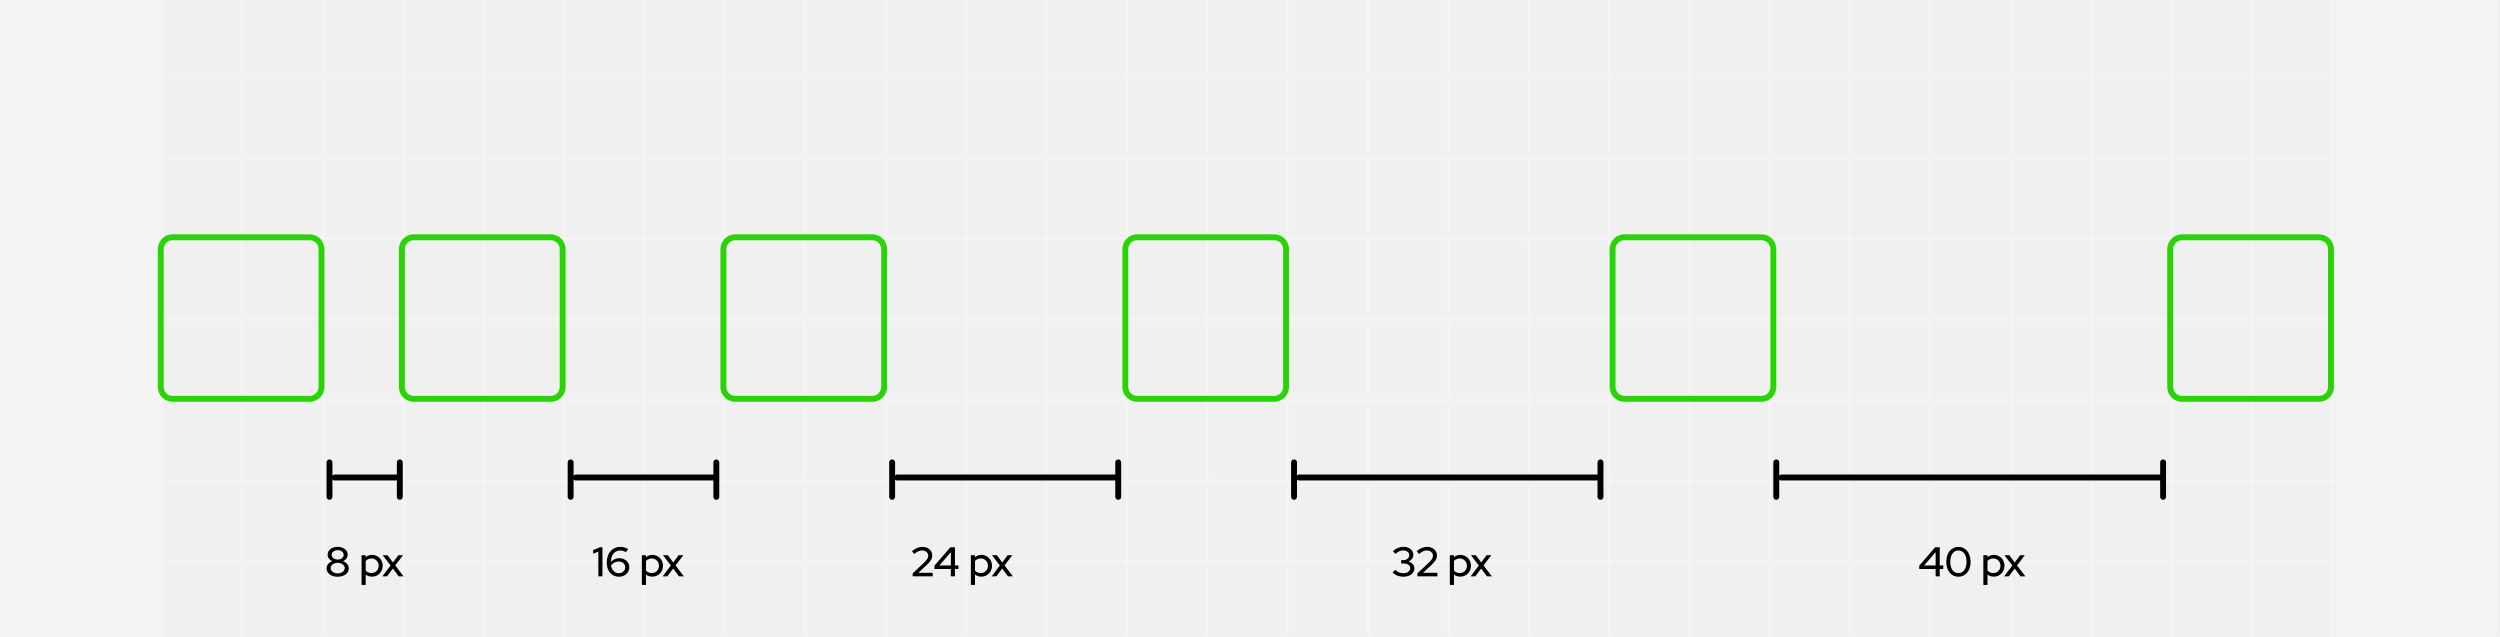
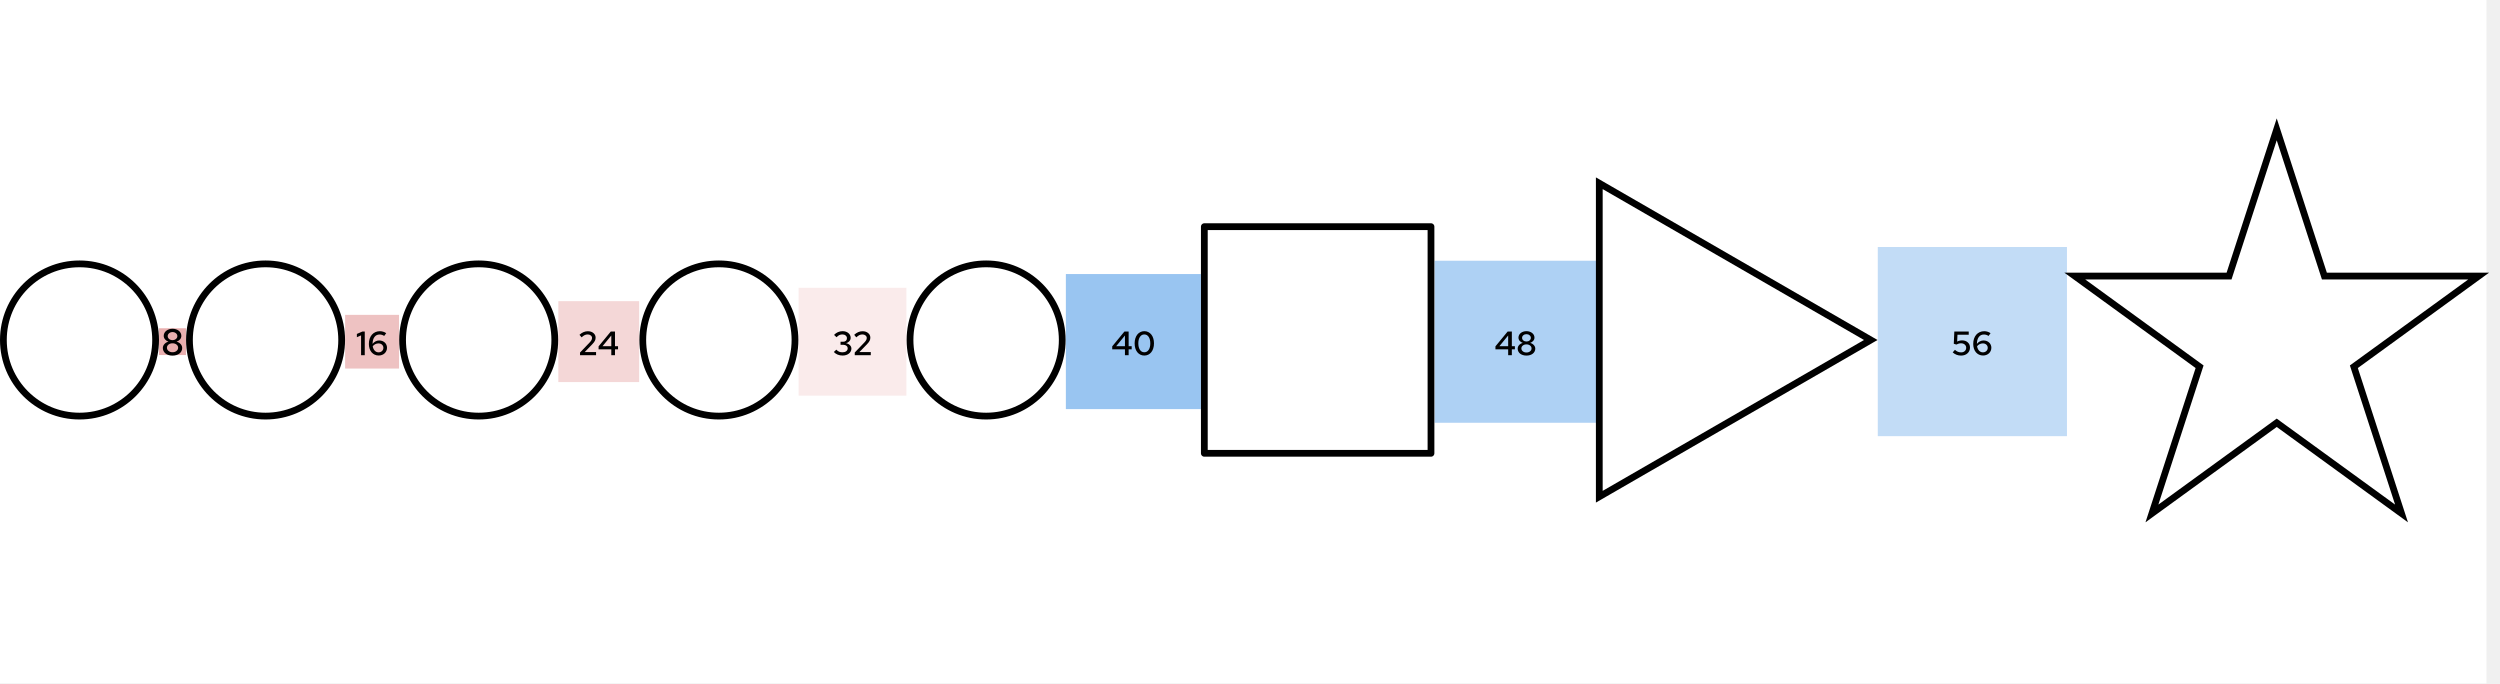
- <svg xmlns="http://www.w3.org/2000/svg" width="731" height="186" viewBox="0 0 731 186" fill="none">
-   <path fill-rule="evenodd" clip-rule="evenodd" d="M47.001 186L47.001 -3.7823e-08L47.863 0L47.863 186L47.001 186Z" fill="#F4F4F4" />
-   <path fill-rule="evenodd" clip-rule="evenodd" d="M423.048 186L423.048 -3.7823e-08L423.91 0L423.91 186L423.048 186Z" fill="#F4F4F4" />
-   <path fill-rule="evenodd" clip-rule="evenodd" d="M23.501 186L23.501 -3.7823e-08L24.363 0L24.363 186L23.501 186Z" fill="#F4F4F4" />
-   <path fill-rule="evenodd" clip-rule="evenodd" d="M0.001 22.143L730.051 22.143V23.01L0.001 23.01V22.143Z" fill="#F4F4F4" />
-   <path fill-rule="evenodd" clip-rule="evenodd" d="M0.001 93L730.051 93V93.867L0.001 93.867V93Z" fill="#F4F4F4" />
-   <path fill-rule="evenodd" clip-rule="evenodd" d="M0.001 45.762L730.051 45.762V46.629L0.001 46.629V45.762Z" fill="#F4F4F4" />
-   <path fill-rule="evenodd" clip-rule="evenodd" d="M0.001 116.62L730.051 116.62V117.486L0.001 117.486V116.62Z" fill="#F4F4F4" />
-   <path fill-rule="evenodd" clip-rule="evenodd" d="M0.001 69.381L730.051 69.381V70.248L0.001 70.248V69.381Z" fill="#F4F4F4" />
-   <path fill-rule="evenodd" clip-rule="evenodd" d="M0.001 140.239L730.051 140.239V141.105L0.001 141.105V140.239Z" fill="#F4F4F4" />
-   <path fill-rule="evenodd" clip-rule="evenodd" d="M0.001 163.857L730.051 163.857V164.724L0.001 164.724V163.857Z" fill="#F4F4F4" />
-   <path fill-rule="evenodd" clip-rule="evenodd" d="M399.548 186L399.548 -3.77003e-08L400.41 0L400.41 186L399.548 186Z" fill="#F4F4F4" />
-   <path fill-rule="evenodd" clip-rule="evenodd" d="M94.013 186L94.013 -3.7823e-08L94.875 0L94.875 186L94.013 186Z" fill="#F4F4F4" />
-   <path fill-rule="evenodd" clip-rule="evenodd" d="M470.052 186L470.052 -3.77003e-08L470.914 0L470.914 186L470.052 186Z" fill="#F4F4F4" />
-   <path fill-rule="evenodd" clip-rule="evenodd" d="M70.509 186L70.509 -3.77003e-08L71.371 0L71.371 186L70.509 186Z" fill="#F4F4F4" />
-   <path fill-rule="evenodd" clip-rule="evenodd" d="M446.548 186L446.548 -3.7823e-08L447.41 0L447.41 186L446.548 186Z" fill="#F4F4F4" />
-   <path fill-rule="evenodd" clip-rule="evenodd" d="M141.016 186L141.016 -3.77003e-08L141.879 0L141.879 186L141.016 186Z" fill="#F4F4F4" />
-   <path fill-rule="evenodd" clip-rule="evenodd" d="M517.055 186L517.055 -3.7823e-08L517.918 0L517.918 186L517.055 186Z" fill="#F4F4F4" />
-   <path fill-rule="evenodd" clip-rule="evenodd" d="M117.509 186L117.509 -3.7823e-08L118.371 0L118.371 186L117.509 186Z" fill="#F4F4F4" />
-   <path fill-rule="evenodd" clip-rule="evenodd" d="M493.552 186L493.552 -3.77003e-08L494.414 0L494.414 186L493.552 186Z" fill="#F4F4F4" />
-   <path fill-rule="evenodd" clip-rule="evenodd" d="M188.016 186L188.016 -3.7823e-08L188.879 0L188.879 186L188.016 186Z" fill="#F4F4F4" />
-   <path fill-rule="evenodd" clip-rule="evenodd" d="M564.063 186L564.063 -3.77003e-08L564.926 0L564.926 186L564.063 186Z" fill="#F4F4F4" />
-   <path fill-rule="evenodd" clip-rule="evenodd" d="M164.516 186L164.516 -3.77003e-08L165.379 0L165.379 186L164.516 186Z" fill="#F4F4F4" />
-   <path fill-rule="evenodd" clip-rule="evenodd" d="M540.559 186L540.559 -3.7823e-08L541.422 0L541.422 186L540.559 186Z" fill="#F4F4F4" />
-   <path fill-rule="evenodd" clip-rule="evenodd" d="M235.024 186L235.024 -3.77003e-08L235.887 0L235.887 186L235.024 186Z" fill="#F4F4F4" />
-   <path fill-rule="evenodd" clip-rule="evenodd" d="M611.067 186L611.067 -3.7823e-08L611.93 0L611.93 186L611.067 186Z" fill="#F4F4F4" />
-   <path fill-rule="evenodd" clip-rule="evenodd" d="M211.52 186L211.52 -3.7823e-08L212.383 0L212.383 186L211.52 186Z" fill="#F4F4F4" />
-   <path fill-rule="evenodd" clip-rule="evenodd" d="M587.563 186L587.563 -3.7823e-08L588.426 0L588.426 186L587.563 186Z" fill="#F4F4F4" />
-   <path fill-rule="evenodd" clip-rule="evenodd" d="M282.028 186L282.028 -3.7823e-08L282.891 0L282.891 186L282.028 186Z" fill="#F4F4F4" />
-   <path fill-rule="evenodd" clip-rule="evenodd" d="M658.071 186L658.071 -3.7823e-08L658.934 0L658.934 186L658.071 186Z" fill="#F4F4F4" />
-   <path fill-rule="evenodd" clip-rule="evenodd" d="M258.528 186L258.528 -3.77003e-08L259.391 0L259.391 186L258.528 186Z" fill="#F4F4F4" />
-   <path fill-rule="evenodd" clip-rule="evenodd" d="M634.571 186L634.571 -3.77003e-08L635.434 0L635.434 186L634.571 186Z" fill="#F4F4F4" />
-   <path fill-rule="evenodd" clip-rule="evenodd" d="M329.04 186L329.04 -3.77003e-08L329.902 0L329.902 186L329.04 186Z" fill="#F4F4F4" />
-   <path fill-rule="evenodd" clip-rule="evenodd" d="M705.079 186L705.079 -3.77003e-08L705.941 0L705.941 186L705.079 186Z" fill="#F4F4F4" />
-   <path fill-rule="evenodd" clip-rule="evenodd" d="M305.532 186L305.532 -3.77003e-08L306.395 0L306.395 186L305.532 186Z" fill="#F4F4F4" />
-   <path fill-rule="evenodd" clip-rule="evenodd" d="M681.575 186L681.575 -3.7823e-08L682.438 0L682.437 186L681.575 186Z" fill="#F4F4F4" />
-   <path fill-rule="evenodd" clip-rule="evenodd" d="M376.04 186L376.04 -3.77003e-08L376.902 0L376.902 186L376.04 186Z" fill="#F4F4F4" />
-   <path fill-rule="evenodd" clip-rule="evenodd" d="M352.54 186L352.54 -3.7823e-08L353.402 0L353.402 186L352.54 186Z" fill="#F4F4F4" />
-   <path fill-rule="evenodd" clip-rule="evenodd" d="M728.579 186L728.579 -3.77003e-08L729.441 0L729.441 186L728.579 186Z" fill="#F4F4F4" />
-   <path d="M683.047 0H730.052V186H683.047V0Z" fill="#F4F4F4" />
-   <path d="M0 0H47.005V186H0V0Z" fill="#F4F4F4" />
-   <path fill-rule="evenodd" clip-rule="evenodd" d="M46.141 72.848C46.141 70.455 48.071 68.515 50.453 68.515H90.558C92.94 68.515 94.871 70.455 94.871 72.848V113.152C94.871 115.546 92.94 117.486 90.558 117.486H50.453C48.071 117.486 46.141 115.546 46.141 113.152V72.848ZM50.453 70.248C49.024 70.248 47.866 71.412 47.866 72.848V113.152C47.866 114.589 49.024 115.753 50.453 115.753H90.558C91.987 115.753 93.146 114.589 93.146 113.152V72.848C93.146 71.412 91.987 70.248 90.558 70.248H50.453Z" fill="#29D305" />
-   <path fill-rule="evenodd" clip-rule="evenodd" d="M116.648 72.848C116.648 70.455 118.579 68.515 120.961 68.515H161.066C163.448 68.515 165.379 70.455 165.379 72.848V113.152C165.379 115.546 163.448 117.486 161.066 117.486H120.961C118.579 117.486 116.648 115.546 116.648 113.152V72.848ZM120.961 70.248C119.532 70.248 118.373 71.412 118.373 72.848V113.152C118.373 114.589 119.532 115.753 120.961 115.753H161.066C162.495 115.753 163.654 114.589 163.654 113.152V72.848C163.654 71.412 162.495 70.248 161.066 70.248H120.961Z" fill="#29D305" />
-   <path fill-rule="evenodd" clip-rule="evenodd" d="M210.66 72.848C210.66 70.455 212.591 68.515 214.973 68.515H255.078C257.46 68.515 259.39 70.455 259.39 72.848V113.152C259.39 115.546 257.46 117.486 255.078 117.486H214.973C212.591 117.486 210.66 115.546 210.66 113.152V72.848ZM214.973 70.248C213.544 70.248 212.385 71.412 212.385 72.848V113.152C212.385 114.589 213.544 115.753 214.973 115.753H255.078C256.507 115.753 257.665 114.589 257.665 113.152V72.848C257.665 71.412 256.507 70.248 255.078 70.248H214.973Z" fill="#29D305" />
-   <path fill-rule="evenodd" clip-rule="evenodd" d="M328.176 72.848C328.176 70.455 330.107 68.515 332.488 68.515H372.594C374.975 68.515 376.906 70.455 376.906 72.848V113.152C376.906 115.546 374.975 117.486 372.594 117.486H332.488C330.107 117.486 328.176 115.546 328.176 113.152V72.848ZM332.488 70.248C331.059 70.248 329.901 71.412 329.901 72.848V113.152C329.901 114.589 331.059 115.753 332.488 115.753H372.594C374.023 115.753 375.181 114.589 375.181 113.152V72.848C375.181 71.412 374.023 70.248 372.594 70.248H332.488Z" fill="#29D305" />
-   <path fill-rule="evenodd" clip-rule="evenodd" d="M470.656 72.848C470.656 70.455 472.587 68.515 474.969 68.515H515.074C517.456 68.515 519.386 70.455 519.386 72.848V113.152C519.386 115.546 517.456 117.486 515.074 117.486H474.969C472.587 117.486 470.656 115.546 470.656 113.152V72.848ZM474.969 70.248C473.54 70.248 472.381 71.412 472.381 72.848V113.152C472.381 114.589 473.54 115.753 474.969 115.753H515.074C516.503 115.753 517.661 114.589 517.661 113.152V72.848C517.661 71.412 516.503 70.248 515.074 70.248H474.969Z" fill="#29D305" />
-   <path fill-rule="evenodd" clip-rule="evenodd" d="M633.707 72.848C633.707 70.455 635.638 68.515 638.019 68.515H678.125C680.507 68.515 682.437 70.455 682.437 72.848V113.152C682.437 115.546 680.507 117.486 678.125 117.486H638.019C635.638 117.486 633.707 115.546 633.707 113.152V72.848ZM638.019 70.248C636.59 70.248 635.432 71.412 635.432 72.848V113.152C635.432 114.589 636.59 115.753 638.019 115.753H678.125C679.554 115.753 680.712 114.589 680.712 113.152V72.848C680.712 71.412 679.554 70.248 678.125 70.248H638.019Z" fill="#29D305" />
-   <path fill-rule="evenodd" clip-rule="evenodd" d="M96.344 134.333C96.821 134.333 97.207 134.722 97.207 135.2L97.207 145.276C97.207 145.755 96.821 146.143 96.345 146.143C95.868 146.143 95.482 145.755 95.482 145.276L95.482 135.2C95.482 134.722 95.868 134.333 96.344 134.333Z" fill="black" />
-   <path fill-rule="evenodd" clip-rule="evenodd" d="M116.903 134.333C117.379 134.333 117.766 134.722 117.766 135.2L117.766 145.276C117.766 145.755 117.379 146.143 116.903 146.143C116.427 146.143 116.041 145.755 116.041 145.276L116.041 135.2C116.041 134.722 116.427 134.333 116.903 134.333Z" fill="black" />
-   <path fill-rule="evenodd" clip-rule="evenodd" d="M117.516 139.629C117.516 140.108 117.129 140.496 116.653 140.496H97.813C97.337 140.496 96.951 140.108 96.951 139.629C96.951 139.15 97.337 138.762 97.813 138.762H116.653C117.129 138.762 117.516 139.15 117.516 139.629Z" fill="black" />
-   <path d="M98.733 168.637C98.257 168.637 97.819 168.577 97.416 168.455C97.022 168.334 96.68 168.168 96.39 167.958C96.108 167.739 95.887 167.48 95.726 167.181C95.565 166.874 95.484 166.542 95.484 166.186C95.484 165.717 95.637 165.296 95.943 164.924C96.249 164.544 96.648 164.265 97.139 164.087C96.736 163.909 96.41 163.65 96.161 163.31C95.919 162.962 95.798 162.582 95.798 162.169C95.798 161.846 95.871 161.547 96.016 161.272C96.169 160.988 96.374 160.746 96.632 160.543C96.897 160.341 97.207 160.183 97.561 160.07C97.924 159.949 98.314 159.888 98.733 159.888C99.143 159.888 99.529 159.949 99.892 160.07C100.254 160.183 100.564 160.341 100.821 160.543C101.087 160.746 101.292 160.988 101.437 161.272C101.59 161.547 101.667 161.846 101.667 162.169C101.667 162.582 101.542 162.962 101.292 163.31C101.051 163.65 100.729 163.909 100.326 164.087C100.817 164.265 101.216 164.544 101.522 164.924C101.828 165.296 101.981 165.717 101.981 166.186C101.981 166.542 101.9 166.874 101.739 167.181C101.578 167.48 101.353 167.739 101.063 167.958C100.781 168.168 100.439 168.334 100.037 168.455C99.642 168.577 99.207 168.637 98.733 168.637ZM98.733 163.613C99.224 163.613 99.638 163.48 99.976 163.213C100.322 162.946 100.495 162.623 100.495 162.242C100.495 161.854 100.326 161.526 99.988 161.259C99.65 160.992 99.232 160.859 98.733 160.859C98.233 160.859 97.815 160.992 97.477 161.259C97.147 161.526 96.982 161.854 96.982 162.242C96.982 162.623 97.151 162.946 97.489 163.213C97.827 163.48 98.241 163.613 98.733 163.613ZM98.733 167.654C99.312 167.654 99.799 167.509 100.194 167.217C100.588 166.918 100.785 166.55 100.785 166.113C100.785 165.676 100.588 165.312 100.194 165.021C99.799 164.73 99.312 164.584 98.733 164.584C98.153 164.584 97.666 164.73 97.271 165.021C96.877 165.312 96.68 165.676 96.68 166.113C96.68 166.55 96.877 166.918 97.271 167.217C97.666 167.509 98.153 167.654 98.733 167.654Z" fill="black" />
-   <path d="M105.724 171.028V162.339H106.92V162.934C107.169 162.707 107.455 162.538 107.777 162.424C108.099 162.303 108.441 162.242 108.803 162.242C109.238 162.242 109.645 162.327 110.023 162.497C110.401 162.659 110.727 162.881 111.001 163.165C111.283 163.448 111.504 163.783 111.665 164.172C111.826 164.56 111.907 164.977 111.907 165.422C111.907 165.866 111.826 166.287 111.665 166.684C111.504 167.072 111.283 167.408 111.001 167.691C110.727 167.974 110.397 168.2 110.011 168.37C109.625 168.532 109.214 168.613 108.779 168.613C108.441 168.613 108.111 168.56 107.789 168.455C107.475 168.35 107.189 168.2 106.932 168.006V171.028H105.724ZM108.646 163.298C108.3 163.298 107.978 163.363 107.681 163.492C107.383 163.622 107.133 163.804 106.932 164.038V166.829C107.125 167.056 107.371 167.234 107.668 167.363C107.974 167.493 108.3 167.557 108.646 167.557C109.234 167.557 109.725 167.355 110.12 166.95C110.522 166.546 110.723 166.04 110.723 165.434C110.723 164.827 110.522 164.321 110.12 163.917C109.717 163.504 109.226 163.298 108.646 163.298Z" fill="black" />
-   <path d="M111.805 168.516L114.195 165.349L111.901 162.339H113.314L114.896 164.463L116.478 162.339H117.842L115.572 165.337L117.999 168.516H116.574L114.884 166.235L113.169 168.516H111.805Z" fill="black" />
-   <path fill-rule="evenodd" clip-rule="evenodd" d="M166.852 134.333C167.329 134.333 167.715 134.722 167.715 135.2L167.715 145.276C167.715 145.755 167.329 146.143 166.852 146.143C166.376 146.143 165.99 145.755 165.99 145.276L165.99 135.2C165.99 134.722 166.376 134.333 166.852 134.333Z" fill="black" />
-   <path fill-rule="evenodd" clip-rule="evenodd" d="M209.454 134.333C209.93 134.333 210.316 134.722 210.316 135.2L210.316 145.276C210.316 145.755 209.93 146.143 209.454 146.143C208.978 146.143 208.591 145.755 208.591 145.276L208.591 135.2C208.591 134.722 208.978 134.333 209.454 134.333Z" fill="black" />
-   <path fill-rule="evenodd" clip-rule="evenodd" d="M210.055 139.629C210.055 140.108 209.669 140.496 209.192 140.496L168.319 140.496C167.842 140.496 167.456 140.108 167.456 139.629C167.456 139.15 167.842 138.762 168.319 138.762L209.192 138.762C209.669 138.762 210.055 139.15 210.055 139.629Z" fill="black" />
-   <path d="M176.154 160.022V168.516H174.959V161.272L173.438 161.915V160.847L175.394 160.022H176.154Z" fill="black" />
-   <path d="M180.966 168.638C180.442 168.638 179.959 168.537 179.517 168.334C179.082 168.132 178.708 167.853 178.394 167.497C178.088 167.133 177.846 166.7 177.669 166.199C177.5 165.689 177.416 165.131 177.416 164.524C177.416 163.828 177.512 163.193 177.705 162.619C177.899 162.045 178.168 161.559 178.514 161.163C178.869 160.758 179.291 160.447 179.782 160.229C180.281 160.01 180.833 159.901 181.436 159.901C181.839 159.901 182.237 159.962 182.632 160.083C183.026 160.204 183.368 160.366 183.658 160.568L183.018 161.466C182.769 161.296 182.503 161.171 182.221 161.09C181.948 161.009 181.662 160.969 181.364 160.969C180.535 160.969 179.875 161.264 179.384 161.855C178.901 162.445 178.643 163.27 178.611 164.33C178.909 163.982 179.275 163.711 179.71 163.517C180.144 163.315 180.599 163.214 181.074 163.214C181.501 163.214 181.891 163.282 182.245 163.42C182.608 163.549 182.918 163.731 183.175 163.966C183.441 164.192 183.646 164.468 183.791 164.791C183.936 165.115 184.008 165.467 184.008 165.847C184.008 166.251 183.932 166.623 183.779 166.963C183.626 167.303 183.413 167.598 183.139 167.849C182.873 168.092 182.551 168.286 182.173 168.431C181.803 168.569 181.4 168.638 180.966 168.638ZM180.869 164.184C180.458 164.184 180.06 164.285 179.674 164.488C179.287 164.682 178.953 164.961 178.671 165.325C178.776 166.005 179.034 166.555 179.444 166.975C179.855 167.396 180.35 167.606 180.929 167.606C181.469 167.606 181.915 167.44 182.27 167.109C182.632 166.777 182.813 166.369 182.813 165.883C182.813 165.382 182.632 164.973 182.27 164.658C181.907 164.342 181.44 164.184 180.869 164.184Z" fill="black" />
-   <path d="M187.68 171.028V162.34H188.875V162.935C189.125 162.708 189.41 162.538 189.732 162.425C190.054 162.304 190.397 162.243 190.759 162.243C191.193 162.243 191.6 162.328 191.978 162.498C192.357 162.659 192.683 162.882 192.956 163.165C193.238 163.448 193.46 163.784 193.621 164.172C193.782 164.561 193.862 164.977 193.862 165.422C193.862 165.867 193.782 166.288 193.621 166.684C193.46 167.072 193.238 167.408 192.956 167.691C192.683 167.974 192.353 168.201 191.966 168.371C191.58 168.533 191.169 168.613 190.735 168.613C190.397 168.613 190.067 168.561 189.745 168.456C189.431 168.351 189.145 168.201 188.887 168.007V171.028H187.68ZM190.602 163.299C190.256 163.299 189.934 163.363 189.636 163.493C189.338 163.622 189.088 163.804 188.887 164.039V166.83C189.08 167.056 189.326 167.234 189.624 167.364C189.93 167.493 190.256 167.558 190.602 167.558C191.189 167.558 191.681 167.356 192.075 166.951C192.477 166.547 192.679 166.041 192.679 165.434C192.679 164.828 192.477 164.322 192.075 163.917C191.672 163.505 191.181 163.299 190.602 163.299Z" fill="black" />
-   <path d="M193.76 168.516L196.151 165.349L193.857 162.34H195.269L196.851 164.463L198.433 162.34H199.797L197.527 165.337L199.954 168.516H198.529L196.839 166.235L195.124 168.516H193.76Z" fill="black" />
-   <path fill-rule="evenodd" clip-rule="evenodd" d="M260.864 134.333C261.34 134.333 261.727 134.722 261.727 135.2L261.727 145.276C261.727 145.755 261.34 146.143 260.864 146.143C260.388 146.143 260.002 145.755 260.002 145.276L260.002 135.2C260.002 134.722 260.388 134.333 260.864 134.333Z" fill="black" />
-   <path fill-rule="evenodd" clip-rule="evenodd" d="M326.966 134.333C327.442 134.333 327.828 134.722 327.828 135.2L327.828 145.276C327.828 145.755 327.442 146.143 326.966 146.143C326.489 146.143 326.103 145.755 326.103 145.276L326.103 135.2C326.103 134.722 326.489 134.333 326.966 134.333Z" fill="black" />
-   <path fill-rule="evenodd" clip-rule="evenodd" d="M327.574 139.629C327.574 140.108 327.188 140.496 326.712 140.496H262.336C261.859 140.496 261.473 140.108 261.473 139.629C261.473 139.15 261.859 138.762 262.336 138.762H326.712C327.188 138.762 327.574 139.15 327.574 139.629Z" fill="black" />
-   <path d="M266.862 168.516V167.642L270.122 164.597C270.605 164.135 270.939 163.751 271.124 163.444C271.317 163.136 271.414 162.813 271.414 162.473C271.414 162.036 271.245 161.676 270.907 161.393C270.577 161.102 270.158 160.956 269.651 160.956C269.24 160.956 268.858 161.037 268.504 161.199C268.149 161.361 267.763 161.628 267.345 162L266.656 161.175C267.123 160.754 267.61 160.438 268.117 160.228C268.624 160.018 269.144 159.913 269.675 159.913C270.102 159.913 270.492 159.973 270.846 160.095C271.208 160.216 271.514 160.39 271.764 160.616C272.021 160.835 272.223 161.098 272.368 161.405C272.512 161.704 272.585 162.036 272.585 162.4C272.585 162.886 272.464 163.335 272.223 163.747C271.989 164.16 271.547 164.669 270.894 165.276L268.516 167.485H272.718V168.516H266.862Z" fill="black" />
-   <path d="M279.227 160.022V165.337H280.253V166.368H279.227V168.516H278.032V166.368H273.238V165.397L277.887 160.022H279.227ZM274.663 165.337H278.032V161.442L274.663 165.337Z" fill="black" />
-   <path d="M283.883 171.028V162.34H285.079V162.934C285.328 162.708 285.614 162.538 285.936 162.424C286.258 162.303 286.6 162.242 286.962 162.242C287.397 162.242 287.803 162.327 288.182 162.497C288.56 162.659 288.886 162.882 289.16 163.165C289.442 163.448 289.663 163.784 289.824 164.172C289.985 164.56 290.065 164.977 290.065 165.422C290.065 165.867 289.985 166.287 289.824 166.684C289.663 167.072 289.442 167.408 289.16 167.691C288.886 167.974 288.556 168.201 288.17 168.37C287.783 168.532 287.373 168.613 286.938 168.613C286.6 168.613 286.27 168.56 285.948 168.455C285.634 168.35 285.348 168.201 285.091 168.006V171.028H283.883ZM286.805 163.298C286.459 163.298 286.137 163.363 285.839 163.492C285.541 163.622 285.292 163.804 285.091 164.038V166.829C285.284 167.056 285.529 167.234 285.827 167.363C286.133 167.493 286.459 167.557 286.805 167.557C287.393 167.557 287.884 167.355 288.278 166.951C288.681 166.546 288.882 166.041 288.882 165.434C288.882 164.827 288.681 164.321 288.278 163.917C287.876 163.504 287.385 163.298 286.805 163.298Z" fill="black" />
-   <path d="M289.963 168.516L292.354 165.349L290.06 162.34H291.473L293.055 164.463L294.636 162.34H296.001L293.731 165.337L296.158 168.516H294.733L293.042 166.235L291.328 168.516H289.963Z" fill="black" />
-   <path fill-rule="evenodd" clip-rule="evenodd" d="M378.376 134.333C378.852 134.333 379.238 134.722 379.238 135.2L379.238 145.276C379.238 145.755 378.852 146.143 378.376 146.143C377.899 146.143 377.513 145.755 377.513 145.276L377.513 135.2C377.513 134.722 377.899 134.333 378.376 134.333Z" fill="black" />
-   <path fill-rule="evenodd" clip-rule="evenodd" d="M467.977 134.333C468.454 134.333 468.84 134.722 468.84 135.2L468.84 145.276C468.84 145.755 468.454 146.143 467.977 146.143C467.501 146.143 467.115 145.755 467.115 145.276L467.115 135.2C467.115 134.722 467.501 134.333 467.977 134.333Z" fill="black" />
-   <path fill-rule="evenodd" clip-rule="evenodd" d="M468.586 139.629C468.586 140.108 468.2 140.496 467.723 140.496L379.845 140.496C379.368 140.496 378.982 140.108 378.982 139.629C378.982 139.15 379.368 138.762 379.845 138.762L467.723 138.762C468.2 138.762 468.586 139.15 468.586 139.629Z" fill="black" />
-   <path d="M413.575 166.174C413.575 166.53 413.495 166.862 413.334 167.169C413.173 167.468 412.952 167.727 412.67 167.946C412.388 168.164 412.05 168.334 411.656 168.455C411.261 168.577 410.834 168.637 410.376 168.637C409.748 168.637 409.156 168.532 408.601 168.322C408.053 168.103 407.578 167.792 407.176 167.387L407.985 166.623C408.339 166.971 408.701 167.221 409.072 167.375C409.45 167.521 409.881 167.594 410.364 167.594C410.951 167.594 411.43 167.456 411.8 167.181C412.171 166.906 412.356 166.55 412.356 166.113C412.356 165.717 412.179 165.393 411.825 165.142C411.478 164.892 411.016 164.766 410.436 164.766H409.699V163.783H410.339C410.83 163.783 411.241 163.642 411.571 163.359C411.901 163.076 412.066 162.724 412.066 162.303C412.066 161.915 411.897 161.591 411.559 161.332C411.229 161.073 410.818 160.944 410.327 160.944C409.893 160.944 409.502 161.021 409.156 161.174C408.81 161.328 408.452 161.591 408.081 161.963L407.272 161.187C407.683 160.774 408.154 160.454 408.685 160.228C409.216 160.001 409.772 159.888 410.351 159.888C410.77 159.888 411.156 159.949 411.511 160.07C411.873 160.183 412.183 160.341 412.44 160.543C412.698 160.746 412.899 160.992 413.044 161.284C413.189 161.567 413.261 161.878 413.261 162.218C413.261 162.647 413.137 163.035 412.887 163.383C412.646 163.723 412.312 163.994 411.885 164.196C412.392 164.35 412.799 164.604 413.104 164.96C413.418 165.308 413.575 165.713 413.575 166.174Z" fill="black" />
-   <path d="M414.444 168.516V167.642L417.704 164.596C418.187 164.135 418.522 163.751 418.707 163.444C418.9 163.136 418.996 162.813 418.996 162.473C418.996 162.036 418.827 161.676 418.489 161.393C418.159 161.102 417.741 160.956 417.234 160.956C416.823 160.956 416.441 161.037 416.086 161.199C415.732 161.361 415.346 161.627 414.927 162L414.239 161.174C414.706 160.754 415.193 160.438 415.7 160.228C416.207 160.018 416.726 159.912 417.258 159.912C417.684 159.912 418.075 159.973 418.429 160.094C418.791 160.216 419.097 160.39 419.347 160.616C419.604 160.835 419.805 161.098 419.95 161.405C420.095 161.704 420.168 162.036 420.168 162.4C420.168 162.885 420.047 163.334 419.805 163.747C419.572 164.16 419.129 164.669 418.477 165.276L416.099 167.484H420.301V168.516H414.444Z" fill="black" />
-   <path d="M423.931 171.028V162.339H425.126V162.934C425.376 162.707 425.662 162.538 425.984 162.424C426.306 162.303 426.648 162.242 427.01 162.242C427.445 162.242 427.851 162.327 428.23 162.497C428.608 162.659 428.934 162.881 429.208 163.165C429.489 163.448 429.711 163.783 429.872 164.172C430.033 164.56 430.113 164.977 430.113 165.422C430.113 165.866 430.033 166.287 429.872 166.684C429.711 167.072 429.489 167.408 429.208 167.691C428.934 167.974 428.604 168.2 428.218 168.37C427.831 168.532 427.421 168.613 426.986 168.613C426.648 168.613 426.318 168.56 425.996 168.455C425.682 168.35 425.396 168.2 425.139 168.006V171.028H423.931ZM426.853 163.298C426.507 163.298 426.185 163.363 425.887 163.492C425.589 163.622 425.34 163.804 425.139 164.038V166.829C425.332 167.056 425.577 167.234 425.875 167.363C426.181 167.493 426.507 167.557 426.853 167.557C427.441 167.557 427.932 167.355 428.326 166.95C428.729 166.546 428.93 166.04 428.93 165.434C428.93 164.827 428.729 164.321 428.326 163.917C427.924 163.504 427.433 163.298 426.853 163.298Z" fill="black" />
-   <path d="M430.011 168.516L432.402 165.349L430.108 162.339H431.521L433.102 164.463L434.684 162.339H436.049L433.779 165.337L436.206 168.516H434.781L433.09 166.235L431.376 168.516H430.011Z" fill="black" />
-   <path fill-rule="evenodd" clip-rule="evenodd" d="M519.384 134.333C519.86 134.333 520.246 134.722 520.246 135.2L520.246 145.276C520.246 145.755 519.86 146.143 519.384 146.143C518.907 146.143 518.521 145.755 518.521 145.276L518.521 135.2C518.521 134.722 518.907 134.333 519.384 134.333Z" fill="black" />
-   <path fill-rule="evenodd" clip-rule="evenodd" d="M632.489 134.333C632.965 134.333 633.352 134.722 633.352 135.2L633.352 145.276C633.352 145.755 632.965 146.143 632.489 146.143C632.013 146.143 631.627 145.755 631.627 145.276L631.627 135.2C631.627 134.722 632.013 134.333 632.489 134.333Z" fill="black" />
-   <path fill-rule="evenodd" clip-rule="evenodd" d="M633.094 139.629C633.094 140.108 632.708 140.496 632.231 140.496H520.85C520.374 140.496 519.987 140.108 519.987 139.629C519.987 139.15 520.374 138.762 520.85 138.762H632.231C632.708 138.762 633.094 139.15 633.094 139.629Z" fill="black" />
-   <path d="M567.177 160.022V165.337H568.203V166.369H567.177V168.516H565.981V166.369H561.188V165.398L565.836 160.022H567.177ZM562.612 165.337H565.981V161.442L562.612 165.337Z" fill="black" />
-   <path d="M572.642 168.638C572.119 168.638 571.636 168.533 571.193 168.322C570.758 168.104 570.384 167.805 570.07 167.424C569.764 167.044 569.523 166.587 569.345 166.053C569.176 165.511 569.092 164.916 569.092 164.269C569.092 163.622 569.176 163.032 569.345 162.498C569.523 161.956 569.764 161.495 570.07 161.114C570.384 160.734 570.758 160.439 571.193 160.229C571.636 160.01 572.119 159.901 572.642 159.901C573.165 159.901 573.644 160.01 574.079 160.229C574.522 160.439 574.9 160.734 575.214 161.114C575.528 161.495 575.769 161.956 575.938 162.498C576.115 163.032 576.204 163.622 576.204 164.269C576.204 164.916 576.115 165.511 575.938 166.053C575.769 166.587 575.528 167.044 575.214 167.424C574.9 167.805 574.522 168.104 574.079 168.322C573.644 168.533 573.165 168.638 572.642 168.638ZM572.642 167.57C573.366 167.57 573.942 167.275 574.369 166.684C574.803 166.085 575.021 165.281 575.021 164.269C575.021 163.258 574.803 162.453 574.369 161.855C573.942 161.256 573.366 160.957 572.642 160.957C571.917 160.957 571.338 161.256 570.903 161.855C570.476 162.453 570.263 163.258 570.263 164.269C570.263 165.281 570.476 166.085 570.903 166.684C571.338 167.275 571.917 167.57 572.642 167.57Z" fill="black" />
-   <path d="M579.934 171.028V162.34H581.129V162.935C581.379 162.708 581.664 162.538 581.986 162.425C582.308 162.304 582.65 162.243 583.013 162.243C583.447 162.243 583.854 162.328 584.232 162.498C584.611 162.659 584.937 162.882 585.21 163.165C585.492 163.448 585.713 163.784 585.874 164.172C586.035 164.561 586.116 164.977 586.116 165.422C586.116 165.867 586.035 166.288 585.874 166.684C585.713 167.072 585.492 167.408 585.21 167.691C584.937 167.974 584.607 168.201 584.22 168.371C583.834 168.533 583.423 168.613 582.989 168.613C582.65 168.613 582.32 168.561 581.998 168.456C581.684 168.351 581.399 168.201 581.141 168.007V171.028H579.934ZM582.856 163.299C582.51 163.299 582.188 163.363 581.89 163.493C581.592 163.622 581.342 163.804 581.141 164.039V166.83C581.334 167.056 581.58 167.234 581.878 167.364C582.184 167.493 582.51 167.558 582.856 167.558C583.443 167.558 583.934 167.356 584.329 166.951C584.731 166.547 584.933 166.041 584.933 165.434C584.933 164.828 584.731 164.322 584.329 163.917C583.926 163.505 583.435 163.299 582.856 163.299Z" fill="black" />
-   <path d="M586.014 168.516L588.405 165.349L586.11 162.34H587.523L589.105 164.463L590.687 162.34H592.051L589.781 165.337L592.208 168.516H590.783L589.093 166.235L587.378 168.516H586.014Z" fill="black" />
+ <svg xmlns="http://www.w3.org/2000/svg" width="739" height="202" viewBox="0 0 739 202" fill="none">
+   <rect width="735" height="202" fill="white" />
+   <circle cx="78.5" cy="100.5" r="22.5" stroke="black" stroke-width="2" />
+   <circle cx="23.5" cy="100.5" r="22.5" stroke="black" stroke-width="2" />
+   <circle cx="141.5" cy="100.5" r="22.5" stroke="black" stroke-width="2" />
+   <circle cx="212.5" cy="100.5" r="22.5" stroke="black" stroke-width="2" />
+   <circle cx="291.5" cy="100.5" r="22.5" stroke="black" stroke-width="2" />
+   <g clip-path="url(#clip0)">
+     <rect opacity="0.24" x="102" y="93" width="16" height="16" fill="#B90202" />
+     <path d="M107.822 98V105H106.732V99.14L105.492 99.68V98.71L107.132 98H107.822ZM111.94 105.09C111.513 105.09 111.12 105.007 110.76 104.84C110.407 104.673 110.1 104.44 109.84 104.14C109.587 103.84 109.39 103.48 109.25 103.06C109.11 102.64 109.04 102.18 109.04 101.68C109.04 101.113 109.117 100.597 109.27 100.13C109.43 99.663 109.65 99.267 109.93 98.94C110.217 98.613 110.56 98.36 110.96 98.18C111.367 97.993 111.813 97.9 112.3 97.9C112.633 97.9 112.967 97.953 113.3 98.06C113.64 98.167 113.927 98.313 114.16 98.5L113.56 99.31C113.36 99.163 113.147 99.057 112.92 98.99C112.7 98.917 112.463 98.88 112.21 98.88C111.563 98.88 111.057 99.127 110.69 99.62C110.323 100.107 110.137 100.787 110.13 101.66C110.377 101.333 110.667 101.083 111 100.91C111.34 100.73 111.693 100.64 112.06 100.64C112.4 100.64 112.713 100.693 113 100.8C113.287 100.907 113.533 101.057 113.74 101.25C113.947 101.437 114.107 101.663 114.22 101.93C114.34 102.19 114.4 102.477 114.4 102.79C114.4 103.123 114.337 103.43 114.21 103.71C114.09 103.99 113.92 104.233 113.7 104.44C113.487 104.64 113.227 104.8 112.92 104.92C112.62 105.033 112.293 105.09 111.94 105.09ZM111.89 101.51C111.557 101.51 111.24 101.583 110.94 101.73C110.647 101.877 110.393 102.083 110.18 102.35C110.267 102.89 110.463 103.327 110.77 103.66C111.083 103.987 111.46 104.15 111.9 104.15C112.307 104.15 112.647 104.023 112.92 103.77C113.193 103.517 113.33 103.2 113.33 102.82C113.33 102.44 113.193 102.127 112.92 101.88C112.653 101.633 112.31 101.51 111.89 101.51Z" fill="black" />
+   </g>
+   <g clip-path="url(#clip1)">
+     <rect opacity="0.32" x="47" y="97" width="8" height="8" fill="#B90202" />
+     <path d="M50.995 105.121C51.413 105.121 51.797 105.066 52.15 104.956C52.502 104.846 52.806 104.692 53.062 104.494C53.312 104.296 53.506 104.058 53.645 103.779C53.785 103.5 53.855 103.2 53.855 102.877C53.855 102.437 53.7 102.045 53.392 101.7C53.077 101.355 52.678 101.121 52.194 100.996C52.611 100.857 52.953 100.633 53.217 100.325C53.473 100.017 53.602 99.669 53.602 99.28C53.602 98.979 53.535 98.701 53.404 98.444C53.272 98.187 53.092 97.967 52.864 97.784C52.63 97.593 52.355 97.447 52.039 97.344C51.717 97.234 51.372 97.179 51.005 97.179C50.639 97.179 50.294 97.234 49.971 97.344C49.649 97.447 49.374 97.593 49.147 97.784C48.912 97.967 48.728 98.187 48.596 98.444C48.465 98.701 48.398 98.979 48.398 99.28C48.398 99.669 48.531 100.017 48.794 100.325C49.051 100.633 49.385 100.857 49.795 100.996C49.312 101.121 48.916 101.355 48.608 101.7C48.292 102.045 48.135 102.437 48.135 102.877C48.135 103.2 48.208 103.5 48.355 103.779C48.494 104.058 48.688 104.296 48.938 104.494C49.187 104.692 49.487 104.846 49.84 104.956C50.191 105.066 50.577 105.121 50.995 105.121ZM50.995 100.545C50.599 100.545 50.265 100.431 49.993 100.204C49.715 99.977 49.575 99.694 49.575 99.357C49.575 99.02 49.715 98.737 49.993 98.51C50.265 98.275 50.599 98.158 50.995 98.158C51.398 98.158 51.739 98.275 52.017 98.51C52.289 98.737 52.425 99.02 52.425 99.357C52.425 99.694 52.285 99.977 52.007 100.204C51.728 100.431 51.391 100.545 50.995 100.545ZM50.995 104.12C50.525 104.12 50.133 103.992 49.818 103.735C49.502 103.478 49.344 103.163 49.344 102.789C49.344 102.415 49.502 102.103 49.818 101.854C50.133 101.605 50.525 101.48 50.995 101.48C51.471 101.48 51.867 101.605 52.182 101.854C52.498 102.103 52.656 102.415 52.656 102.789C52.656 103.163 52.498 103.478 52.182 103.735C51.867 103.992 51.471 104.12 50.995 104.12Z" fill="black" />
+   </g>
+   <g clip-path="url(#clip2)">
+     <rect opacity="0.16" x="165" y="89" width="24" height="24" fill="#B90202" />
+     <path d="M171.455 105V104.21L174.325 101.21C174.572 100.943 174.745 100.713 174.845 100.52C174.952 100.32 175.005 100.11 175.005 99.89C175.005 99.597 174.882 99.353 174.635 99.16C174.395 98.96 174.092 98.86 173.725 98.86C173.405 98.86 173.105 98.927 172.825 99.06C172.552 99.193 172.249 99.413 171.915 99.72L171.295 98.97C171.675 98.617 172.069 98.353 172.475 98.18C172.889 98 173.315 97.91 173.755 97.91C174.435 97.91 174.989 98.09 175.415 98.45C175.849 98.803 176.065 99.26 176.065 99.82C176.065 100.153 175.992 100.463 175.845 100.75C175.699 101.037 175.439 101.377 175.065 101.77L172.825 104.08L176.195 104.06V105H171.455ZM181.791 98V102.33H182.691V103.27H181.791V105H180.701V103.27H176.941V102.38L180.551 98H181.791ZM178.111 102.33H180.701V99.17L178.111 102.33Z" fill="black" />
+   </g>
+   <g clip-path="url(#clip3)">
+     <rect opacity="0.08" x="236" y="85" width="32" height="32" fill="#B90202" />
+     <path d="M251.676 103.05C251.676 103.343 251.609 103.617 251.476 103.87C251.349 104.123 251.169 104.34 250.936 104.52C250.709 104.7 250.436 104.843 250.116 104.95C249.796 105.05 249.446 105.1 249.066 105.1C248.552 105.1 248.069 105.01 247.616 104.83C247.169 104.643 246.789 104.383 246.476 104.05L247.216 103.36C247.496 103.647 247.776 103.85 248.056 103.97C248.336 104.083 248.669 104.14 249.056 104.14C249.502 104.14 249.866 104.033 250.146 103.82C250.432 103.6 250.576 103.32 250.576 102.98C250.576 102.673 250.459 102.423 250.226 102.23C249.992 102.03 249.696 101.93 249.336 101.93H248.466V101.02H249.246C249.579 101.02 249.846 100.927 250.046 100.74C250.252 100.547 250.356 100.29 250.356 99.97C250.356 99.657 250.229 99.393 249.976 99.18C249.722 98.967 249.406 98.86 249.026 98.86C248.679 98.86 248.372 98.923 248.106 99.05C247.846 99.17 247.572 99.383 247.286 99.69L246.546 99C246.872 98.647 247.252 98.373 247.686 98.18C248.126 97.987 248.586 97.89 249.066 97.89C249.412 97.89 249.732 97.94 250.026 98.04C250.319 98.14 250.569 98.277 250.776 98.45C250.989 98.623 251.156 98.83 251.276 99.07C251.396 99.31 251.456 99.57 251.456 99.85C251.456 100.23 251.329 100.567 251.076 100.86C250.822 101.147 250.496 101.343 250.096 101.45C250.569 101.543 250.949 101.737 251.236 102.03C251.529 102.317 251.676 102.657 251.676 103.05ZM252.661 105V104.21L255.531 101.21C255.778 100.943 255.951 100.713 256.051 100.52C256.158 100.32 256.211 100.11 256.211 99.89C256.211 99.597 256.088 99.353 255.841 99.16C255.601 98.96 255.298 98.86 254.931 98.86C254.611 98.86 254.311 98.927 254.031 99.06C253.758 99.193 253.455 99.413 253.121 99.72L252.501 98.97C252.881 98.617 253.275 98.353 253.681 98.18C254.095 98 254.521 97.91 254.961 97.91C255.641 97.91 256.195 98.09 256.621 98.45C257.055 98.803 257.271 99.26 257.271 99.82C257.271 100.153 257.198 100.463 257.051 100.75C256.905 101.037 256.645 101.377 256.271 101.77L254.031 104.08L257.401 104.06V105H252.661Z" fill="black" />
+   </g>
+   <g clip-path="url(#clip4)">
+     <rect opacity="0.4" x="315" y="81" width="40" height="40" fill="#006DDB" />
+     <path d="M333.624 98V102.33H334.524V103.27H333.624V105H332.534V103.27H328.774V102.38L332.384 98H333.624ZM329.944 102.33H332.534V99.17L329.944 102.33ZM338.258 105.1C337.831 105.1 337.441 105.013 337.088 104.84C336.734 104.66 336.431 104.413 336.178 104.1C335.931 103.787 335.738 103.407 335.598 102.96C335.464 102.513 335.398 102.023 335.398 101.49C335.398 100.963 335.468 100.477 335.608 100.03C335.748 99.583 335.941 99.203 336.188 98.89C336.441 98.577 336.744 98.333 337.098 98.16C337.451 97.98 337.838 97.89 338.258 97.89C338.684 97.89 339.074 97.98 339.428 98.16C339.781 98.333 340.081 98.577 340.328 98.89C340.581 99.203 340.774 99.583 340.908 100.03C341.048 100.477 341.118 100.963 341.118 101.49C341.118 102.023 341.048 102.513 340.908 102.96C340.774 103.407 340.581 103.787 340.328 104.1C340.081 104.413 339.781 104.66 339.428 104.84C339.074 105.013 338.684 105.1 338.258 105.1ZM338.258 104.13C338.798 104.13 339.228 103.893 339.548 103.42C339.868 102.947 340.028 102.303 340.028 101.49C340.028 100.69 339.868 100.053 339.548 99.58C339.228 99.1 338.798 98.86 338.258 98.86C337.718 98.86 337.288 99.1 336.968 99.58C336.648 100.06 336.488 100.697 336.488 101.49C336.488 102.297 336.648 102.94 336.968 103.42C337.288 103.893 337.718 104.13 338.258 104.13Z" fill="black" />
+   </g>
+   <g clip-path="url(#clip5)">
+     <rect opacity="0.32" x="424" y="77" width="48" height="48" fill="#006DDB" />
+     <path d="M446.902 98V102.33H447.802V103.27H446.902V105H445.812V103.27H442.052V102.38L445.662 98H446.902ZM443.222 102.33H445.812V99.17L443.222 102.33ZM451.228 105.11C450.848 105.11 450.498 105.06 450.178 104.96C449.858 104.86 449.581 104.72 449.348 104.54C449.121 104.36 448.944 104.143 448.818 103.89C448.691 103.637 448.628 103.363 448.628 103.07C448.628 102.67 448.768 102.313 449.048 102C449.334 101.687 449.698 101.473 450.138 101.36C449.758 101.233 449.448 101.03 449.208 100.75C448.974 100.47 448.858 100.153 448.858 99.8C448.858 99.527 448.918 99.273 449.038 99.04C449.158 98.807 449.321 98.607 449.528 98.44C449.741 98.267 449.991 98.133 450.278 98.04C450.571 97.94 450.884 97.89 451.218 97.89C451.551 97.89 451.864 97.94 452.158 98.04C452.451 98.133 452.701 98.267 452.908 98.44C453.121 98.607 453.288 98.807 453.408 99.04C453.528 99.273 453.588 99.527 453.588 99.8C453.588 100.153 453.468 100.47 453.228 100.75C452.994 101.03 452.691 101.233 452.318 101.36C452.758 101.473 453.118 101.687 453.398 102C453.684 102.313 453.828 102.67 453.828 103.07C453.828 103.363 453.761 103.637 453.628 103.89C453.501 104.143 453.324 104.36 453.098 104.54C452.871 104.72 452.598 104.86 452.278 104.96C451.958 105.06 451.608 105.11 451.228 105.11ZM451.228 100.95C451.588 100.95 451.891 100.847 452.138 100.64C452.391 100.433 452.518 100.177 452.518 99.87C452.518 99.563 452.391 99.307 452.138 99.1C451.891 98.887 451.588 98.78 451.228 98.78C450.861 98.78 450.551 98.887 450.298 99.1C450.051 99.307 449.928 99.563 449.928 99.87C449.928 100.177 450.054 100.433 450.308 100.64C450.561 100.847 450.868 100.95 451.228 100.95ZM451.228 104.2C451.654 104.2 452.011 104.083 452.298 103.85C452.584 103.617 452.728 103.33 452.728 102.99C452.728 102.65 452.584 102.367 452.298 102.14C452.011 101.913 451.654 101.8 451.228 101.8C450.794 101.8 450.434 101.913 450.148 102.14C449.861 102.367 449.718 102.65 449.718 102.99C449.718 103.33 449.861 103.617 450.148 103.85C450.434 104.083 450.794 104.2 451.228 104.2Z" fill="black" />
+   </g>
+   <g clip-path="url(#clip6)">
+     <rect opacity="0.24" x="555" y="73" width="56" height="56" fill="#006DDB" />
+     <path d="M577.537 101.62L577.697 98H581.957V98.94H578.627L578.537 100.97C578.77 100.85 579.007 100.763 579.247 100.71C579.487 100.65 579.737 100.62 579.997 100.62C580.69 100.62 581.25 100.817 581.677 101.21C582.11 101.597 582.327 102.107 582.327 102.74C582.327 103.093 582.26 103.417 582.127 103.71C582 103.997 581.82 104.243 581.587 104.45C581.36 104.657 581.084 104.82 580.757 104.94C580.43 105.053 580.07 105.11 579.677 105.11C579.21 105.11 578.767 105.03 578.347 104.87C577.934 104.71 577.557 104.473 577.217 104.16L577.877 103.41C578.177 103.677 578.474 103.87 578.767 103.99C579.06 104.103 579.377 104.16 579.717 104.16C580.157 104.16 580.514 104.033 580.787 103.78C581.067 103.527 581.207 103.197 581.207 102.79C581.207 102.41 581.064 102.097 580.777 101.85C580.49 101.603 580.127 101.48 579.687 101.48C579.454 101.48 579.224 101.51 578.997 101.57C578.777 101.63 578.544 101.723 578.297 101.85L577.537 101.62ZM586.185 105.09C585.758 105.09 585.365 105.007 585.005 104.84C584.652 104.673 584.345 104.44 584.085 104.14C583.832 103.84 583.635 103.48 583.495 103.06C583.355 102.64 583.285 102.18 583.285 101.68C583.285 101.113 583.362 100.597 583.515 100.13C583.675 99.663 583.895 99.267 584.175 98.94C584.462 98.613 584.805 98.36 585.205 98.18C585.612 97.993 586.058 97.9 586.545 97.9C586.878 97.9 587.212 97.953 587.545 98.06C587.885 98.167 588.172 98.313 588.405 98.5L587.805 99.31C587.605 99.163 587.392 99.057 587.165 98.99C586.945 98.917 586.708 98.88 586.455 98.88C585.808 98.88 585.302 99.127 584.935 99.62C584.568 100.107 584.382 100.787 584.375 101.66C584.622 101.333 584.912 101.083 585.245 100.91C585.585 100.73 585.938 100.64 586.305 100.64C586.645 100.64 586.958 100.693 587.245 100.8C587.532 100.907 587.778 101.057 587.985 101.25C588.192 101.437 588.352 101.663 588.465 101.93C588.585 102.19 588.645 102.477 588.645 102.79C588.645 103.123 588.582 103.43 588.455 103.71C588.335 103.99 588.165 104.233 587.945 104.44C587.732 104.64 587.472 104.8 587.165 104.92C586.865 105.033 586.538 105.09 586.185 105.09ZM586.135 101.51C585.802 101.51 585.485 101.583 585.185 101.73C584.892 101.877 584.638 102.083 584.425 102.35C584.512 102.89 584.708 103.327 585.015 103.66C585.328 103.987 585.705 104.15 586.145 104.15C586.552 104.15 586.892 104.023 587.165 103.77C587.438 103.517 587.575 103.2 587.575 102.82C587.575 102.44 587.438 102.127 587.165 101.88C586.898 101.633 586.555 101.51 586.135 101.51Z" fill="black" />
+   </g>
+   <rect x="356" y="67" width="67" height="67" stroke="black" stroke-width="2" stroke-linejoin="round" />
+   <path d="M673 38.236L686.867 80.914L687.091 81.605H687.818H732.692L696.388 107.981L695.8 108.408L696.025 109.099L709.892 151.777L673.588 125.401L673 124.974L672.412 125.401L636.108 151.777L649.975 109.099L650.2 108.408L649.612 107.981L613.308 81.605H658.182H658.909L659.133 80.914L673 38.236Z" stroke="black" stroke-width="2" />
+   <path d="M472.75 54.168L553 100.5L472.75 146.832L472.75 54.168Z" stroke="black" stroke-width="2" />
+   <defs>
+     <clipPath id="clip0">
+       <rect width="16" height="16" fill="white" transform="translate(102 93)" />
+     </clipPath>
+     <clipPath id="clip1">
+       <rect width="8" height="8" fill="white" transform="translate(47 97)" />
+     </clipPath>
+     <clipPath id="clip2">
+       <rect width="24" height="24" fill="white" transform="translate(165 89)" />
+     </clipPath>
+     <clipPath id="clip3">
+       <rect width="32" height="32" fill="white" transform="translate(236 85)" />
+     </clipPath>
+     <clipPath id="clip4">
+       <rect width="40" height="40" fill="white" transform="translate(315 81)" />
+     </clipPath>
+     <clipPath id="clip5">
+       <rect width="48" height="48" fill="white" transform="translate(424 77)" />
+     </clipPath>
+     <clipPath id="clip6">
+       <rect width="56" height="56" fill="white" transform="translate(555 73)" />
+     </clipPath>
+   </defs>
</svg>
